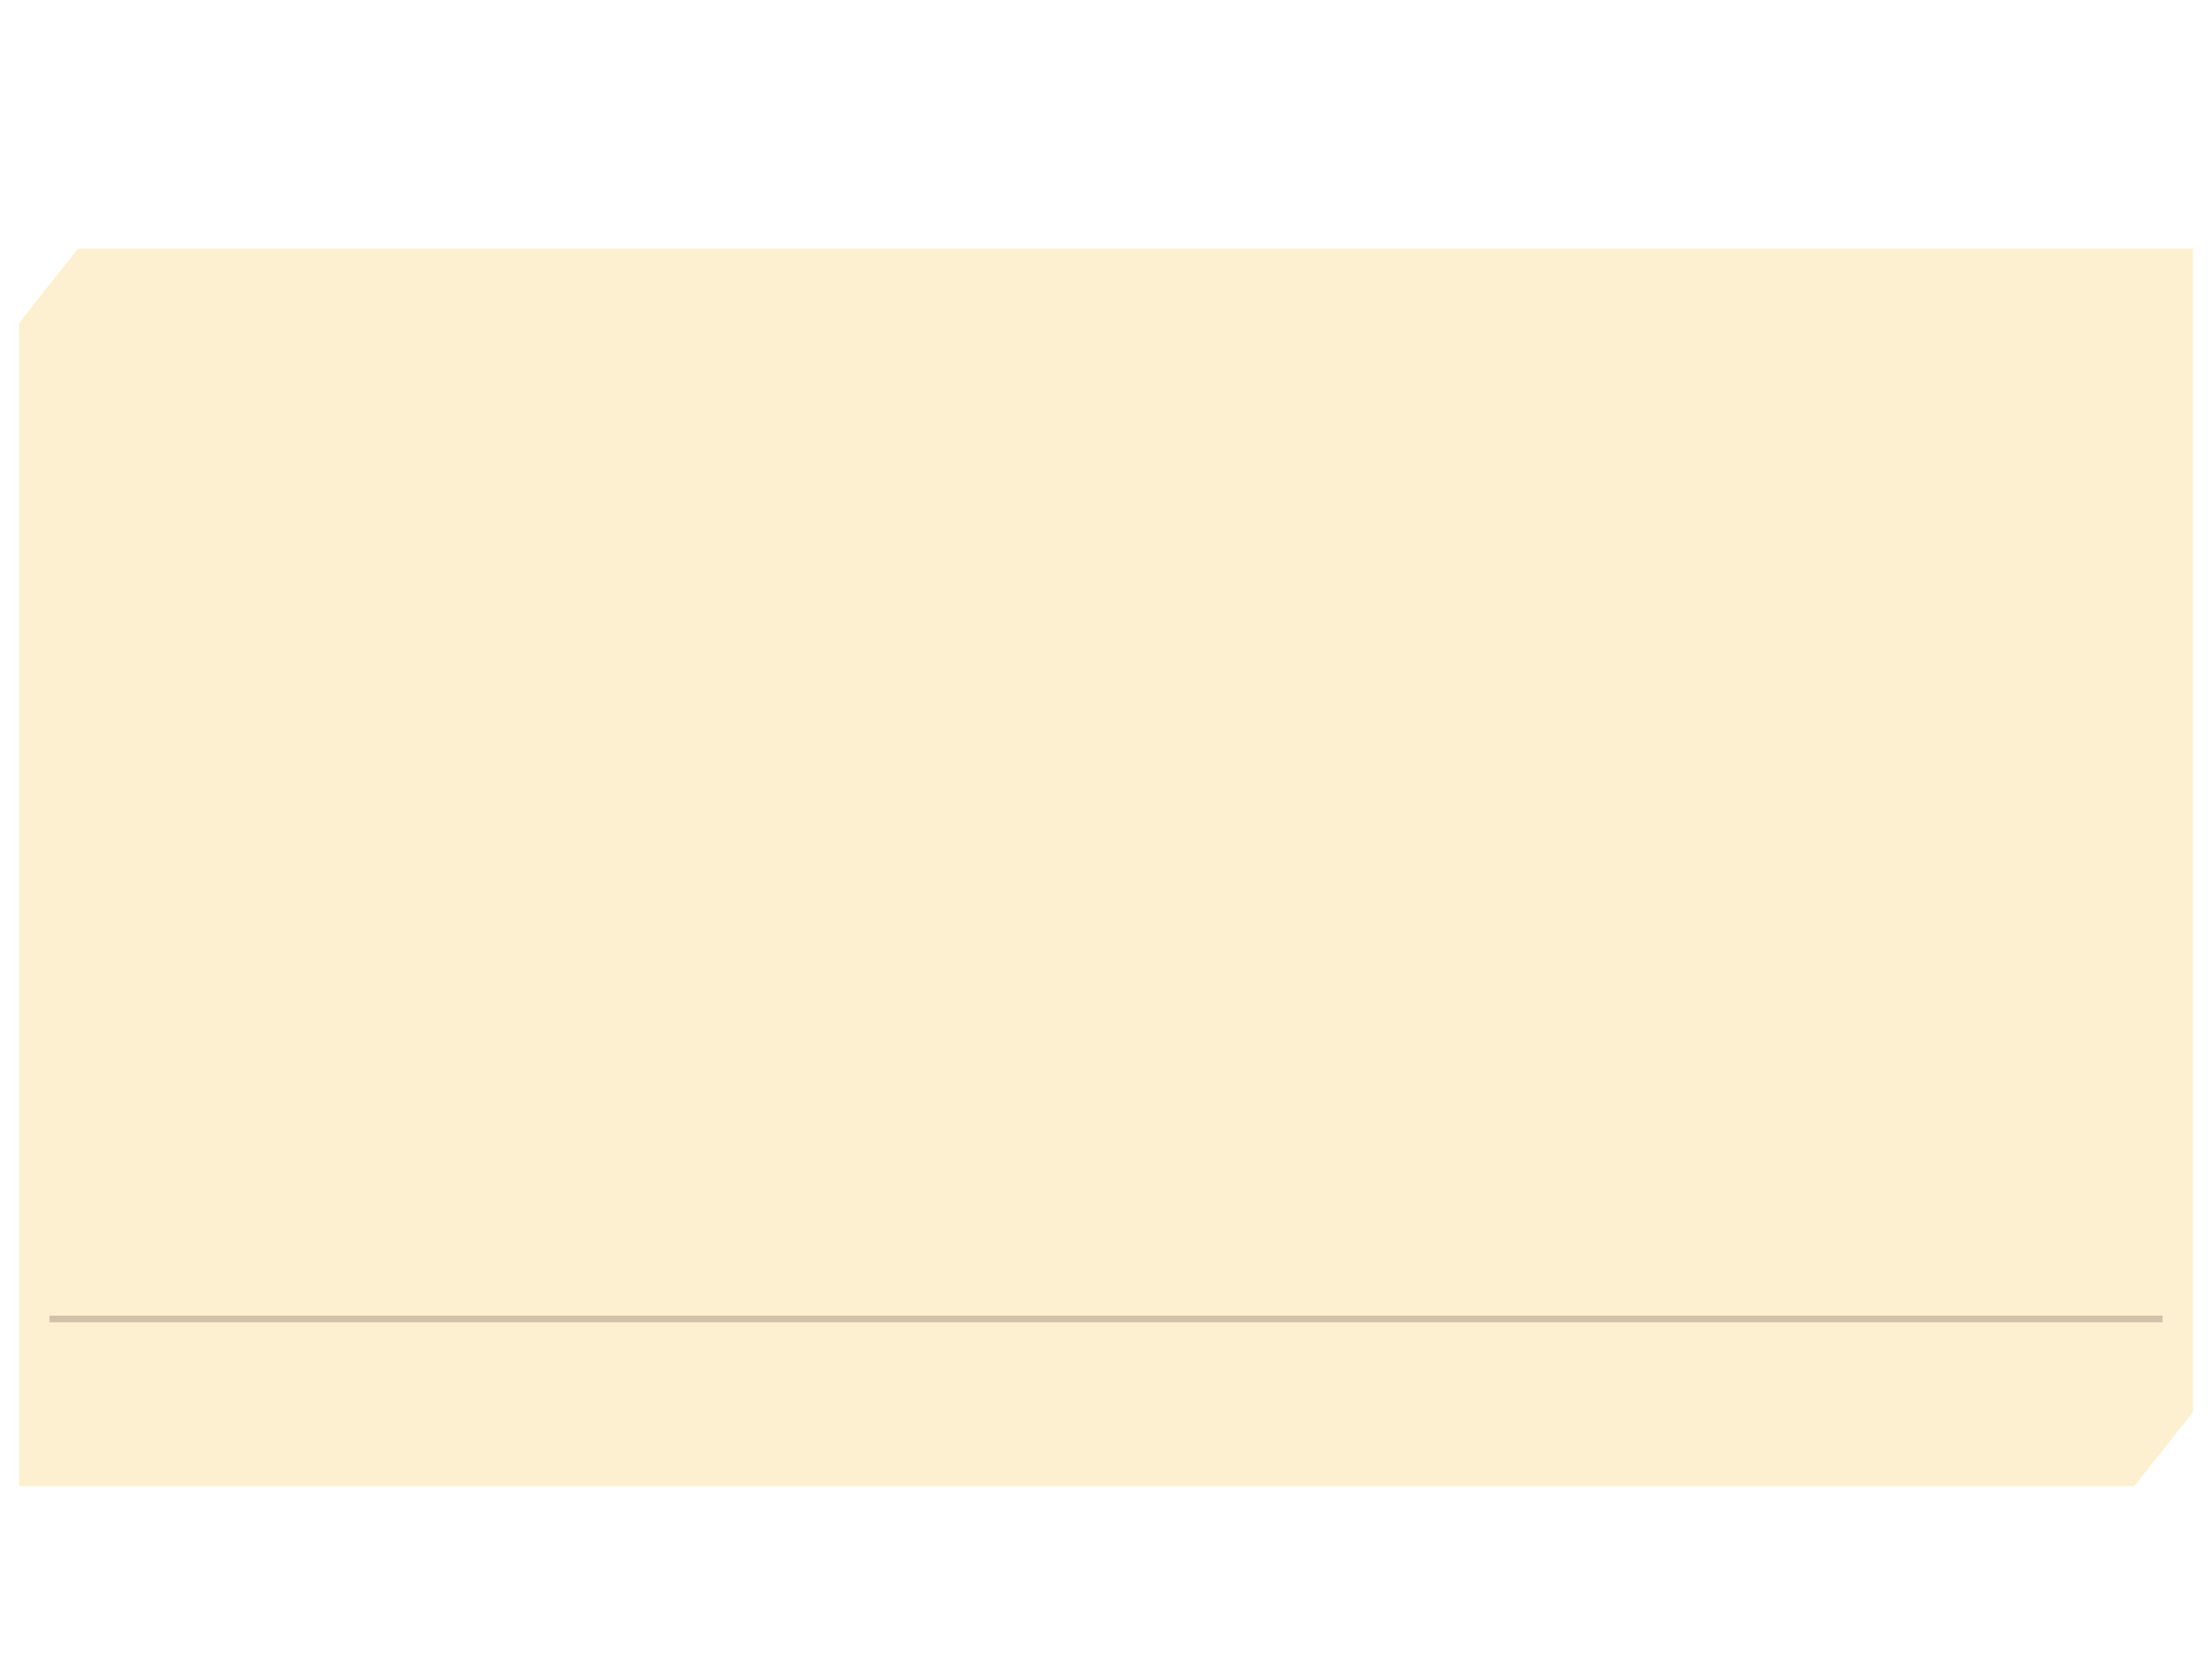
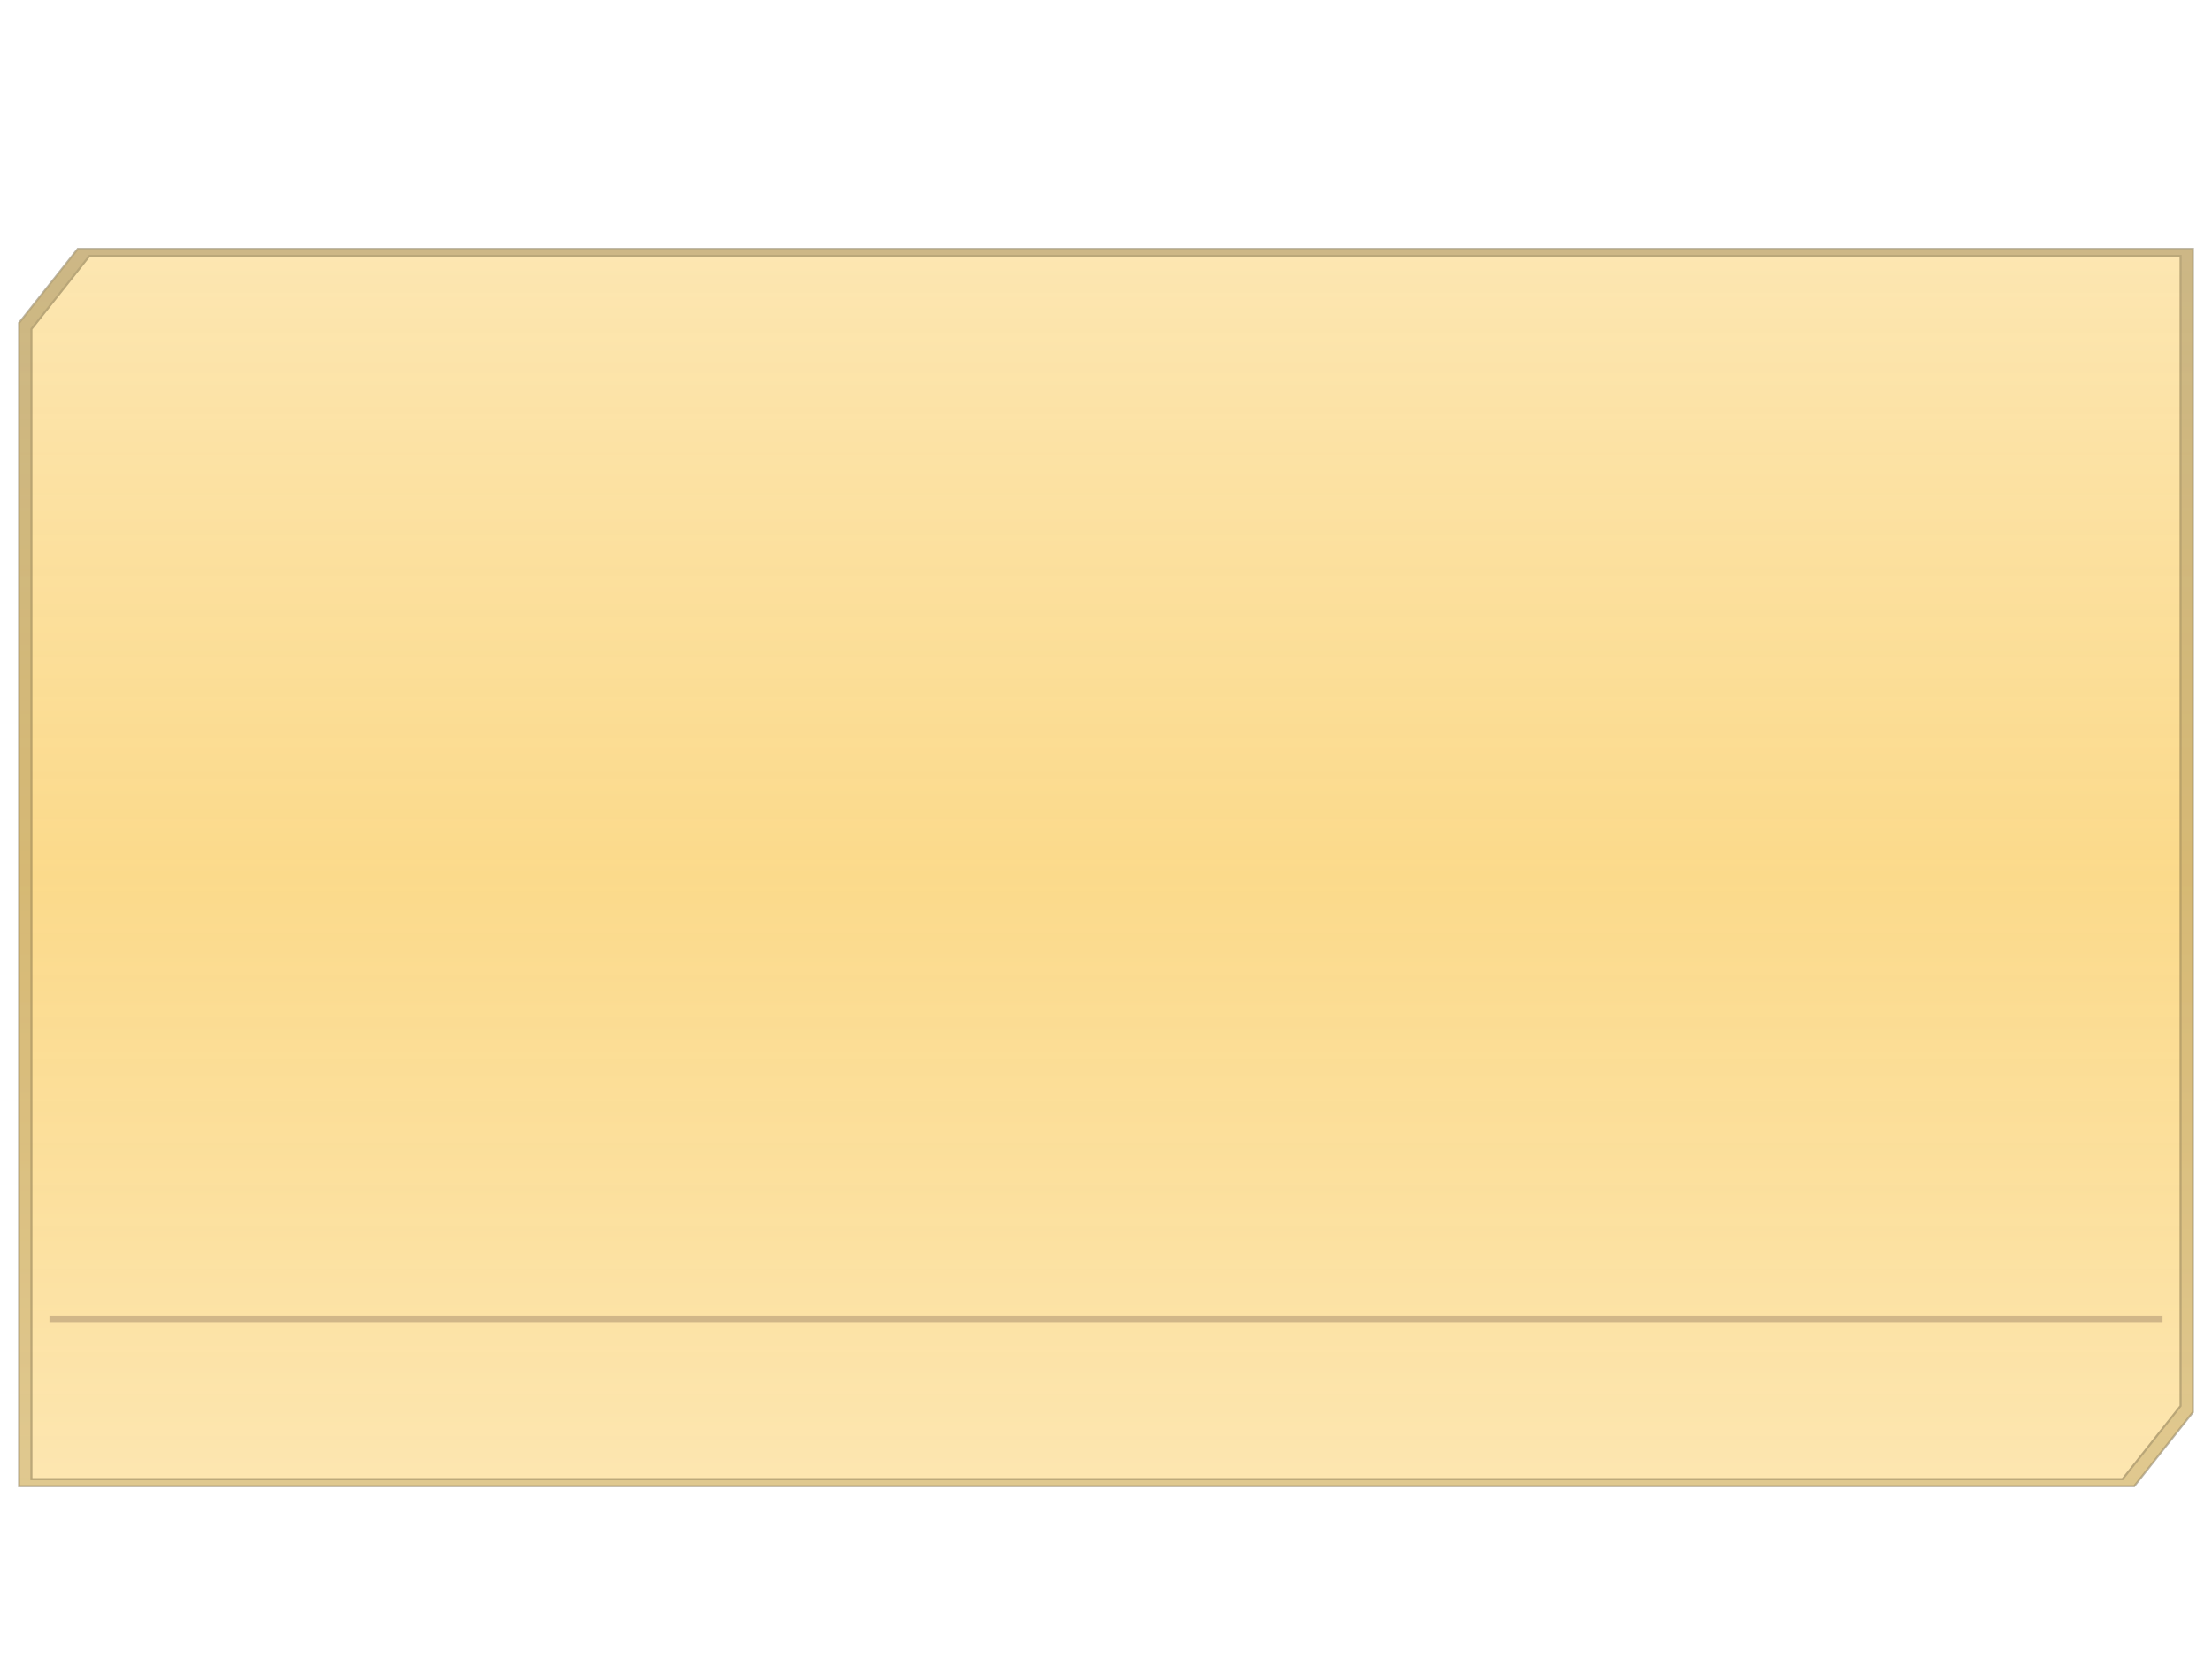
- <svg xmlns="http://www.w3.org/2000/svg" width="640" height="480" viewBox="0 0 640 480" id="svg2" version="1.1">
+ <svg xmlns="http://www.w3.org/2000/svg" xmlns:xlink="http://www.w3.org/1999/xlink" width="640" height="480" viewBox="0 0 640 480" id="svg2" version="1.1">
  <defs id="defs4">
-     </defs>
+     <linearGradient id="linearGradient4180">
+       <stop id="stop4182" offset="0" style="stop-color:#b79d60;stop-opacity:0.831" />
+       <stop id="stop4186" offset="1" style="stop-color:#857144;stop-opacity:0.831" />
+     </linearGradient>
+     <linearGradient xlink:href="#linearGradient4180" id="linearGradient4733-7-1" x1="95.734" y1="1045.115" x2="95.734" y2="423.072" gradientUnits="userSpaceOnUse" gradientTransform="translate(-4.575,-418.0661)" />
+     <linearGradient xlink:href="#linearGradient4180" id="linearGradient4828" gradientUnits="userSpaceOnUse" gradientTransform="translate(-415.9296,-13.78575)" x1="529.104" y1="448.65" x2="529.104" y2="85.23" />
+     <linearGradient gradientTransform="translate(-4.874024,-418.3664)" xlink:href="#linearGradient4727" id="linearGradient4733" x1="95.734" y1="1423.298" x2="95.734" y2="1064.605" gradientUnits="userSpaceOnUse" />
+     <linearGradient id="linearGradient4727">
+       <stop style="stop-color:#fce1a1;stop-opacity:0.831" offset="0" id="stop4729" />
+       <stop id="stop4735" offset="0.5" style="stop-color:#facf69;stop-opacity:0.773" />
+       <stop style="stop-color:#fce1a1;stop-opacity:0.833" offset="1" id="stop4731" />
+     </linearGradient>
+   </defs>
  <g id="layer1" transform="translate(0,-572.3622)">
-     <path style="color:#000000;clip-rule:nonzero;display:inline;overflow:visible;visibility:visible;opacity:1;isolation:auto;mix-blend-mode:normal;color-interpolation:sRGB;color-interpolation-filters:linearRGB;solid-color:#000000;solid-opacity:1;fill:#fce1a1;fill-opacity:0.494;fill-rule:evenodd;stroke:none;stroke-width:3.577;stroke-linecap:butt;stroke-linejoin:miter;stroke-miterlimit:4;stroke-dasharray:none;stroke-dashoffset:0;stroke-opacity:1;marker:none;color-rendering:auto;image-rendering:auto;shape-rendering:auto;text-rendering:auto;enable-background:accumulate" d="m 22.507,644.366 -16.99,21.428 0,336.564 611.976,0 16.99,-21.428 0,-336.564 z" id="rect5986-6" />
+     <path style="color:#000000;clip-rule:nonzero;display:inline;overflow:visible;visibility:visible;opacity:1;isolation:auto;mix-blend-mode:normal;color-interpolation:sRGB;color-interpolation-filters:linearRGB;solid-color:#000000;solid-opacity:1;fill:url(#linearGradient4733);fill-opacity:1;fill-rule:evenodd;stroke:none;stroke-width:3.577;stroke-linecap:butt;stroke-linejoin:miter;stroke-miterlimit:4;stroke-dasharray:none;stroke-dashoffset:0;stroke-opacity:1;marker:none;color-rendering:auto;image-rendering:auto;shape-rendering:auto;text-rendering:auto;enable-background:accumulate;filter-blend-mode:normal;filter-gaussianBlur-deviation:0" d="m 22.507,644.366 -16.99,21.428 0,336.564 611.976,0 16.99,-21.428 0,-336.564 z" id="rect5986-6" />
    <path style="fill:none;fill-rule:evenodd;stroke:#503a33;stroke-width:1.924;stroke-linecap:butt;stroke-linejoin:miter;stroke-miterlimit:4;stroke-dasharray:none;stroke-opacity:0.256" d="m 14.309,953.975 611.382,0" id="path5839" />
+     <path style="color:#000000;clip-rule:nonzero;display:inline;overflow:visible;visibility:visible;opacity:0.485;isolation:auto;mix-blend-mode:normal;color-interpolation:sRGB;color-interpolation-filters:linearRGB;solid-color:#000000;solid-opacity:1;fill:url(#linearGradient4828);fill-opacity:1;fill-rule:evenodd;stroke:#72633e;stroke-width:0.6;stroke-linecap:butt;stroke-linejoin:miter;stroke-miterlimit:4;stroke-dasharray:none;stroke-dashoffset:0;stroke-opacity:0.973;marker:none;color-rendering:auto;image-rendering:auto;shape-rendering:auto;text-rendering:auto;enable-background:accumulate;filter-blend-mode:normal;filter-gaussianBlur-deviation:0" d="M 22.508 72.004 L 5.518 93.432 L 5.518 429.996 L 617.492 429.996 L 634.482 408.568 L 634.482 72.004 L 22.508 72.004 z M 25.885 74.037 L 630.912 74.037 L 630.912 406.779 L 614.115 427.963 L 9.088 427.963 L 9.088 95.221 L 25.885 74.037 z " id="rect5986-6-4" transform="translate(0,572.3622)" />
  </g>
</svg>
